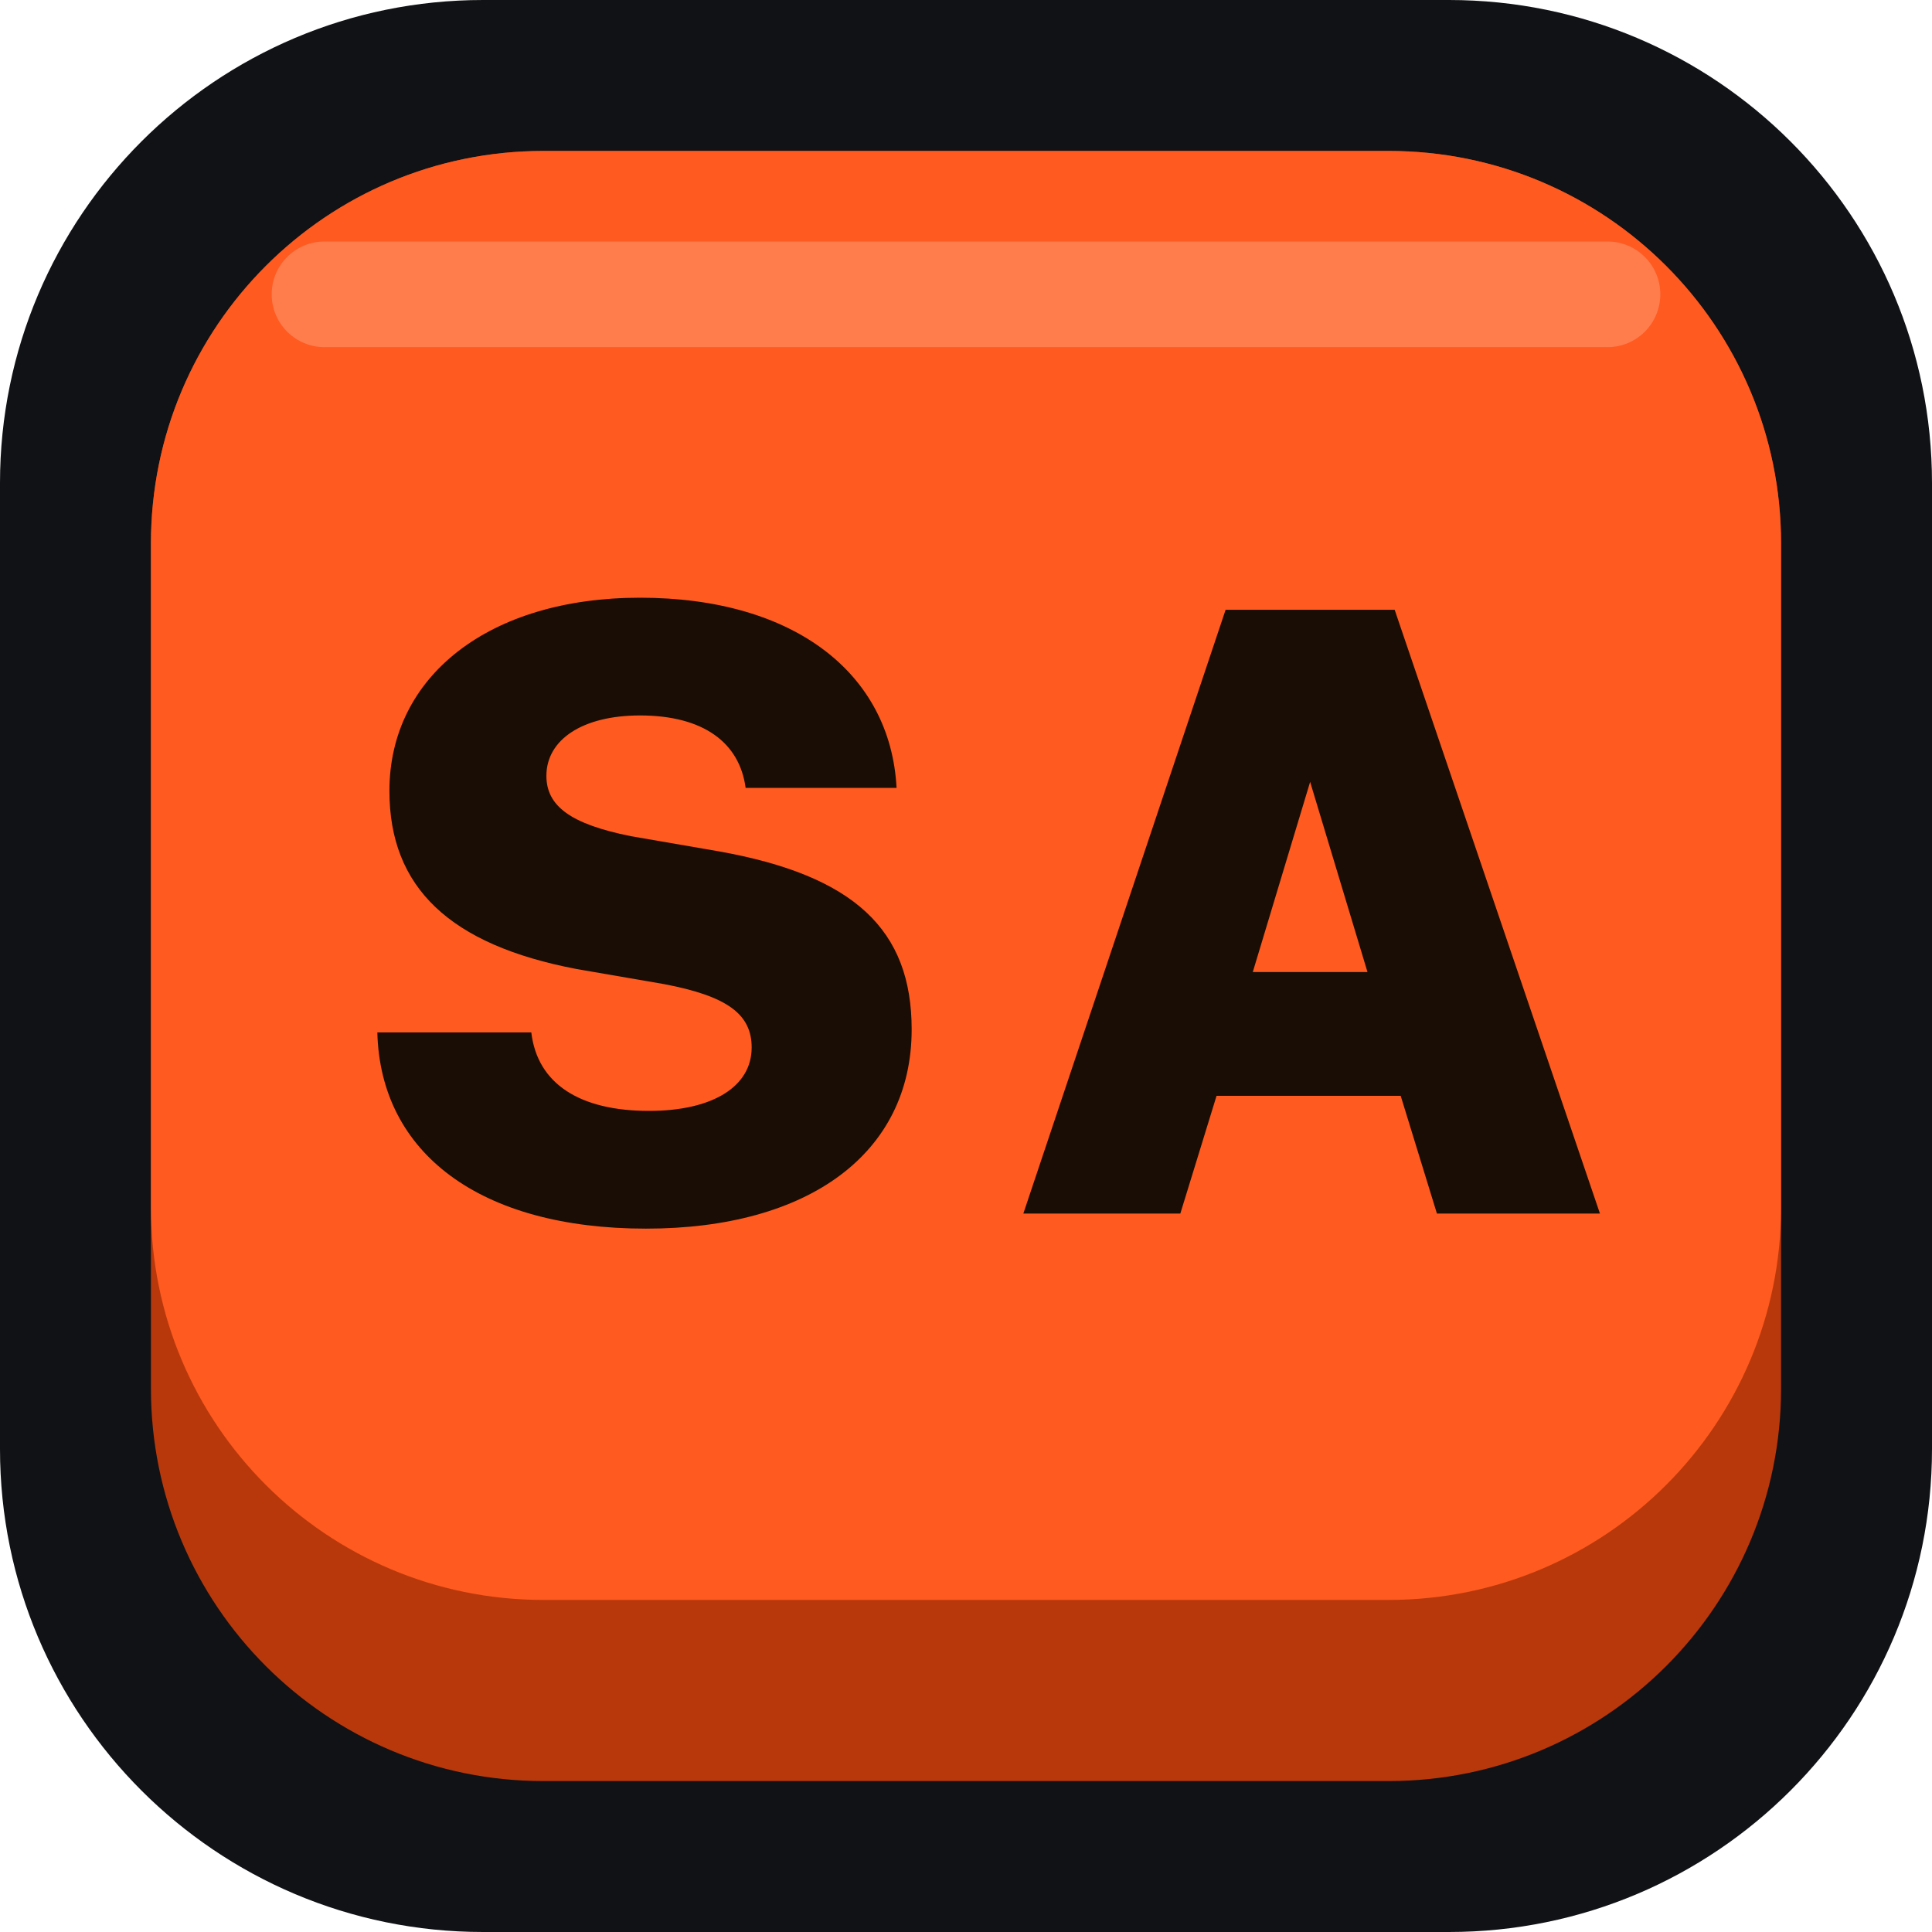
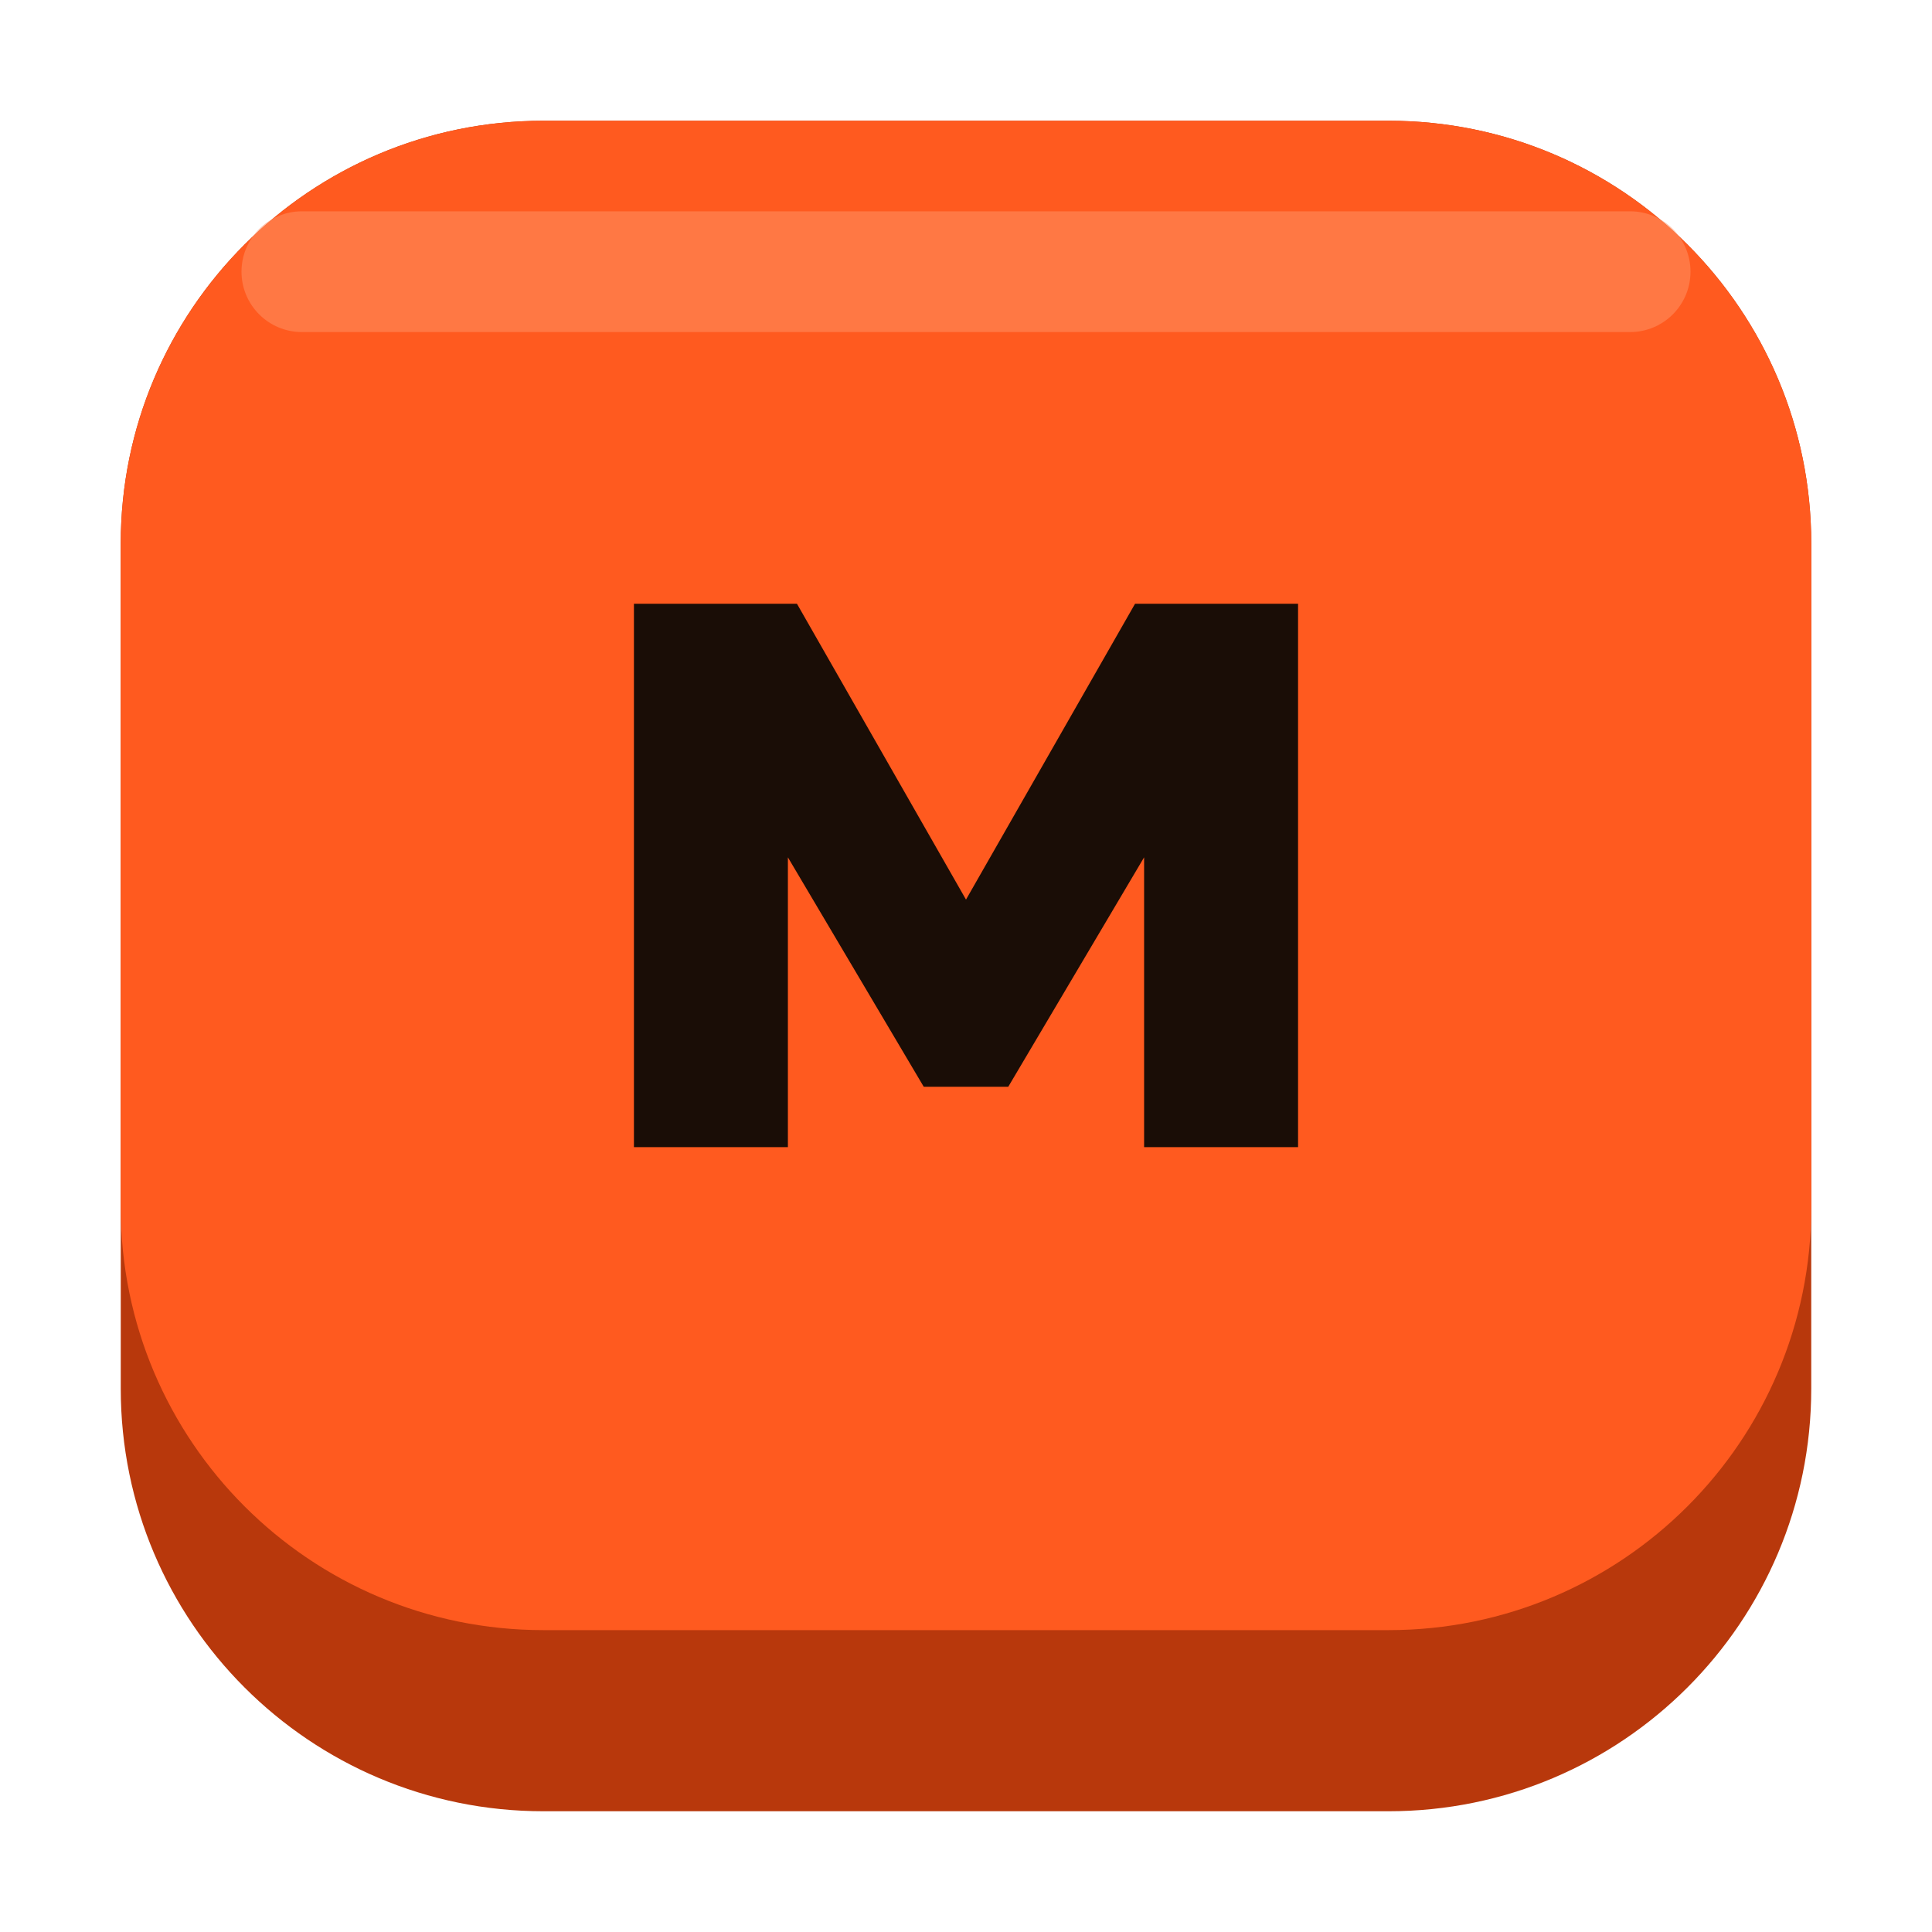
<svg xmlns="http://www.w3.org/2000/svg" viewBox="0 0 64 64">
-   <rect width="64" height="64" rx="16" fill="#111215" />
-   <rect x="5" y="5" width="54" height="54" rx="13" fill="#b8380c" />
-   <rect x="5" y="5" width="54" height="48" rx="13" fill="#ff5a1f" />
-   <rect x="9" y="8" width="46" height="3.5" rx="1.75" fill="#ff966e" opacity="0.58" />
-   <path d="M12.5 34.2h5.1c.2 1.7 1.6 2.6 3.9 2.6 2.1 0 3.4-.8 3.4-2.1 0-1.1-.8-1.7-2.9-2.1l-2.9-.5c-4.2-.8-6.2-2.7-6.2-5.9 0-3.8 3.3-6.4 8.3-6.4 5.1 0 8.3 2.5 8.5 6.3h-5c-.2-1.5-1.4-2.4-3.5-2.4-1.9 0-3.1.8-3.1 2 0 1 .8 1.6 2.8 2l2.9.5c4.5.8 6.4 2.6 6.4 5.9 0 4.1-3.4 6.6-8.8 6.6-5.5 0-8.8-2.5-8.9-6.5zm28.1-14h5.6l6.8 20h-5.4l-1.2-3.9h-6.1l-1.2 3.9h-5.2l6.7-20zm.9 12h3.8l-1.9-6.3-1.9 6.3z" fill="#1a0d06" />
+   <rect x="4" y="4" width="56" height="56" rx="14" fill="#b8380c" />
+   <rect x="4" y="4" width="56" height="50" rx="14" fill="#ff5a1f" />
+   <rect x="8" y="7" width="48" height="4" rx="2" fill="#ff8f63" opacity="0.55" />
+   <path d="M21 38V20h5.4l5.6 9.8L37.6 20H43v18h-5.1v-9.6L33.4 36h-2.8l-4.5-7.6V38H21z" fill="#1a0d06" />
</svg>
